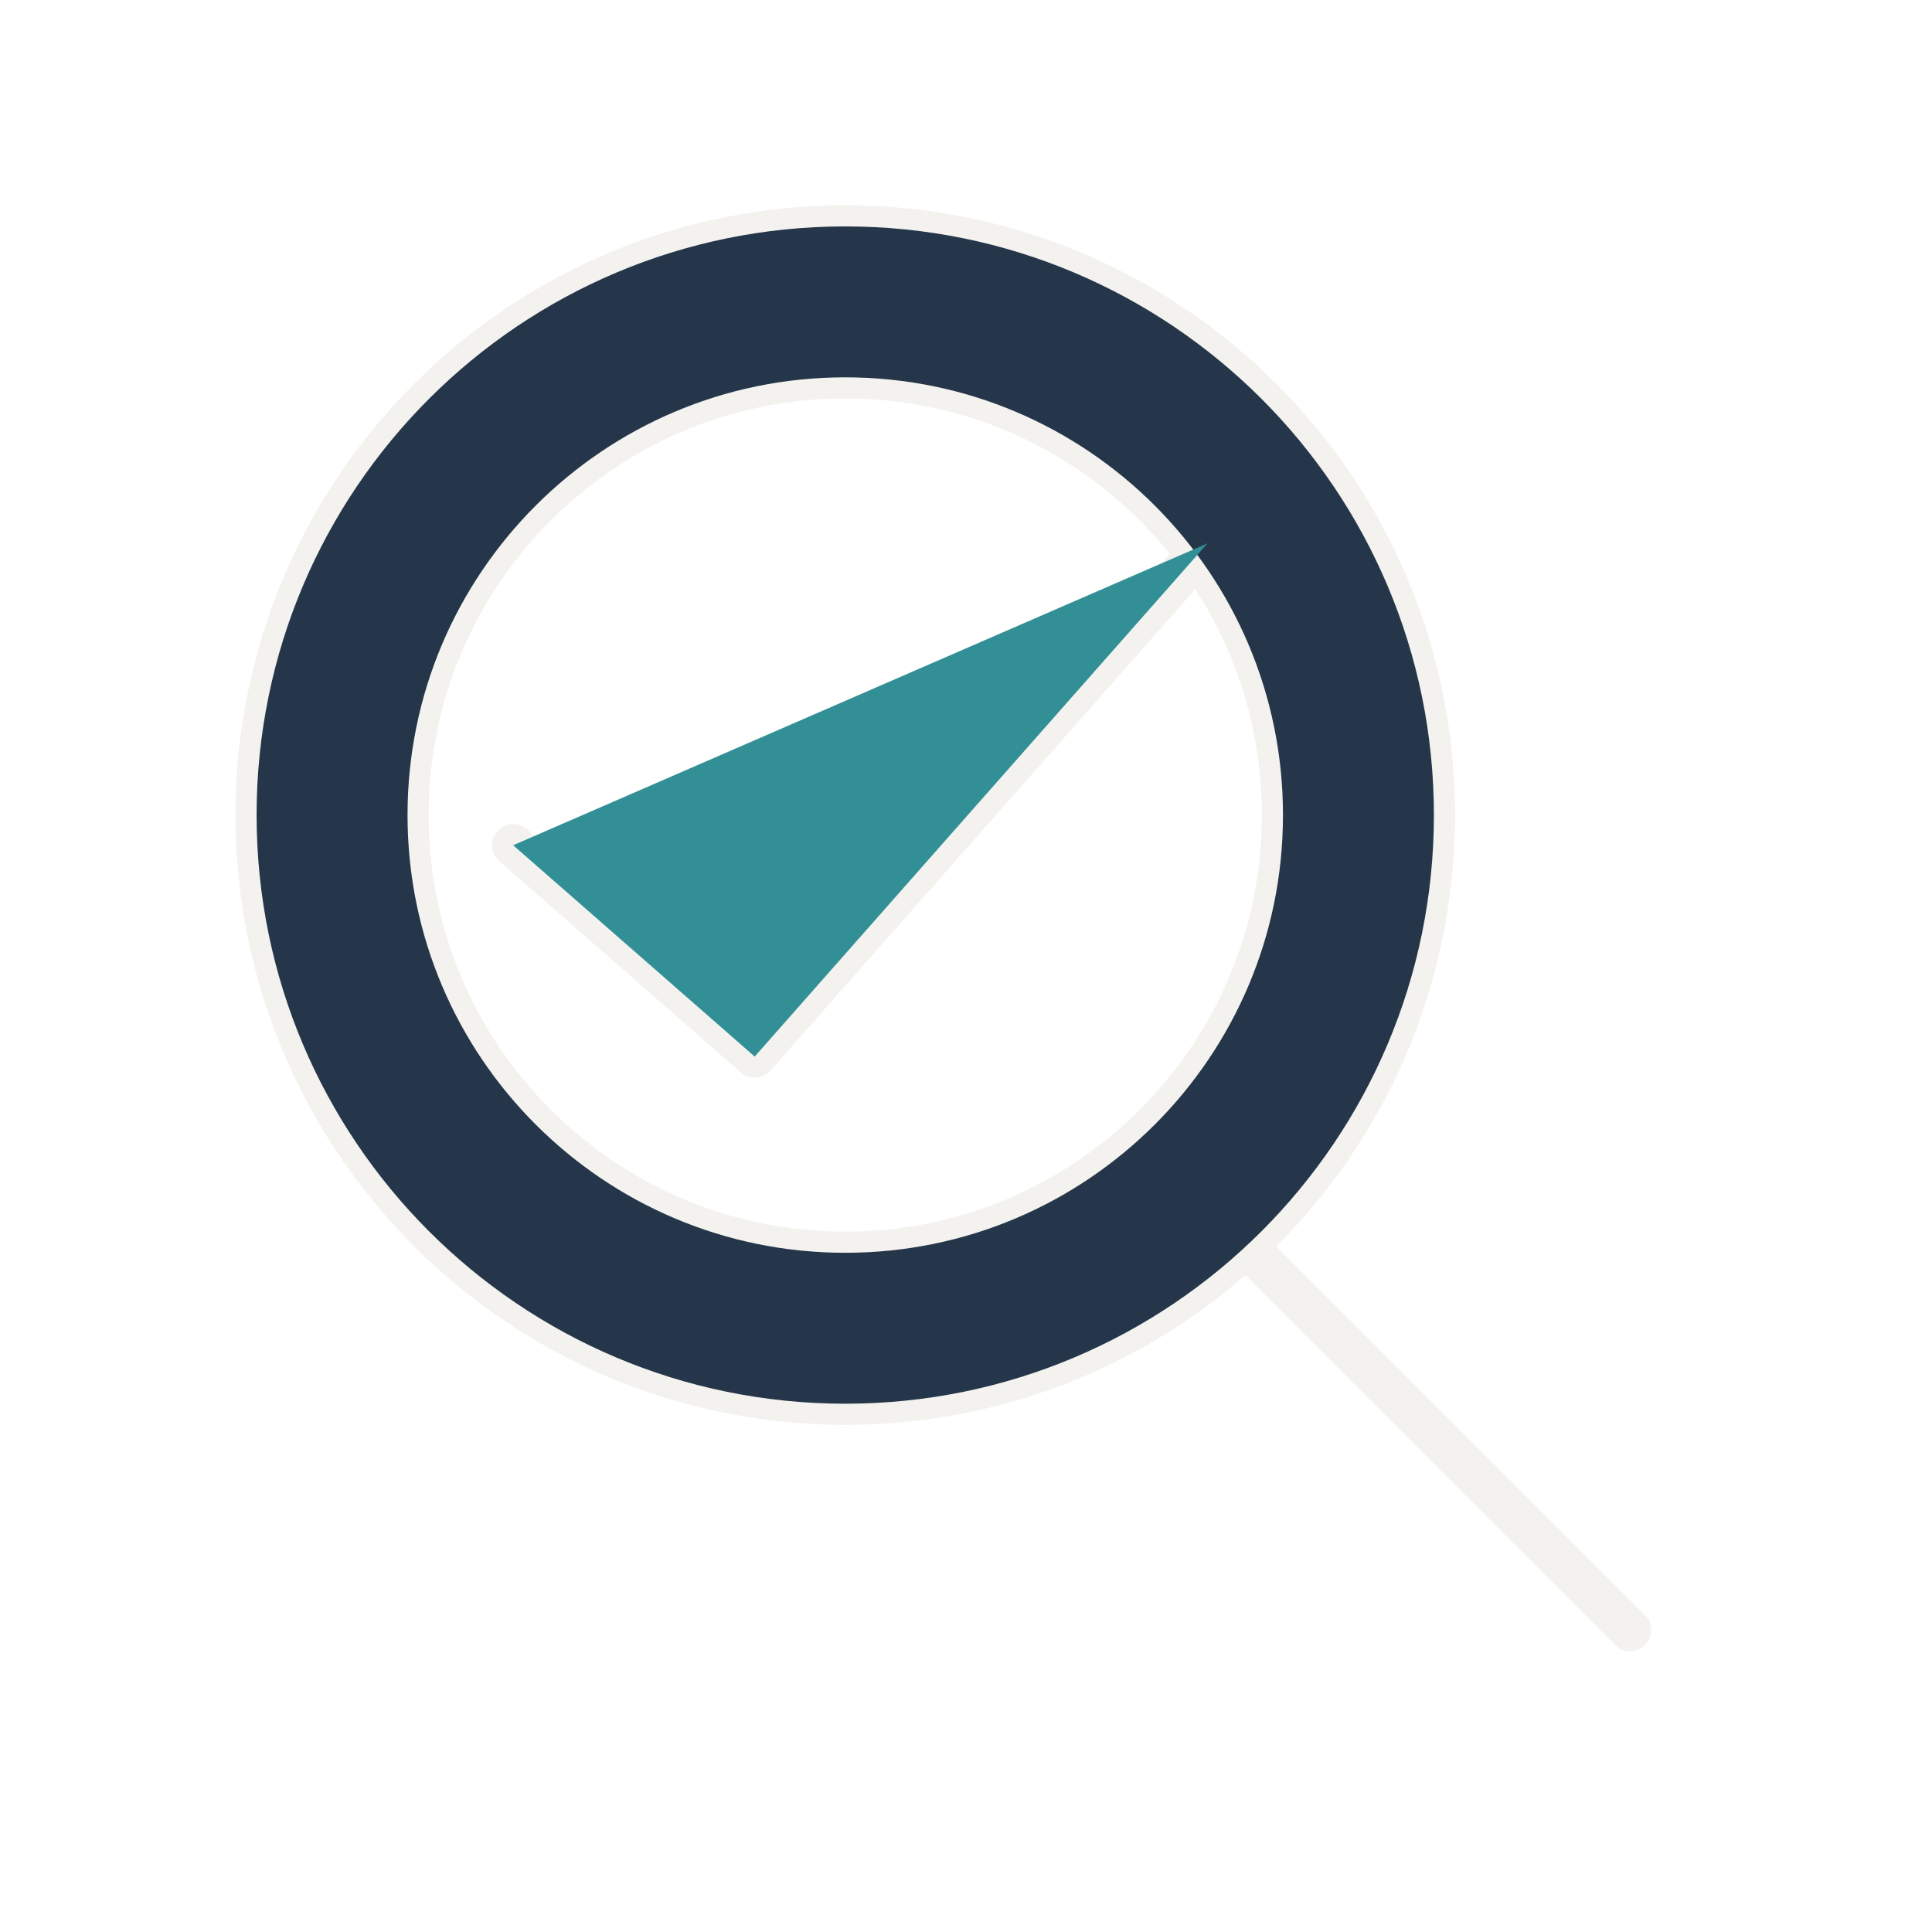
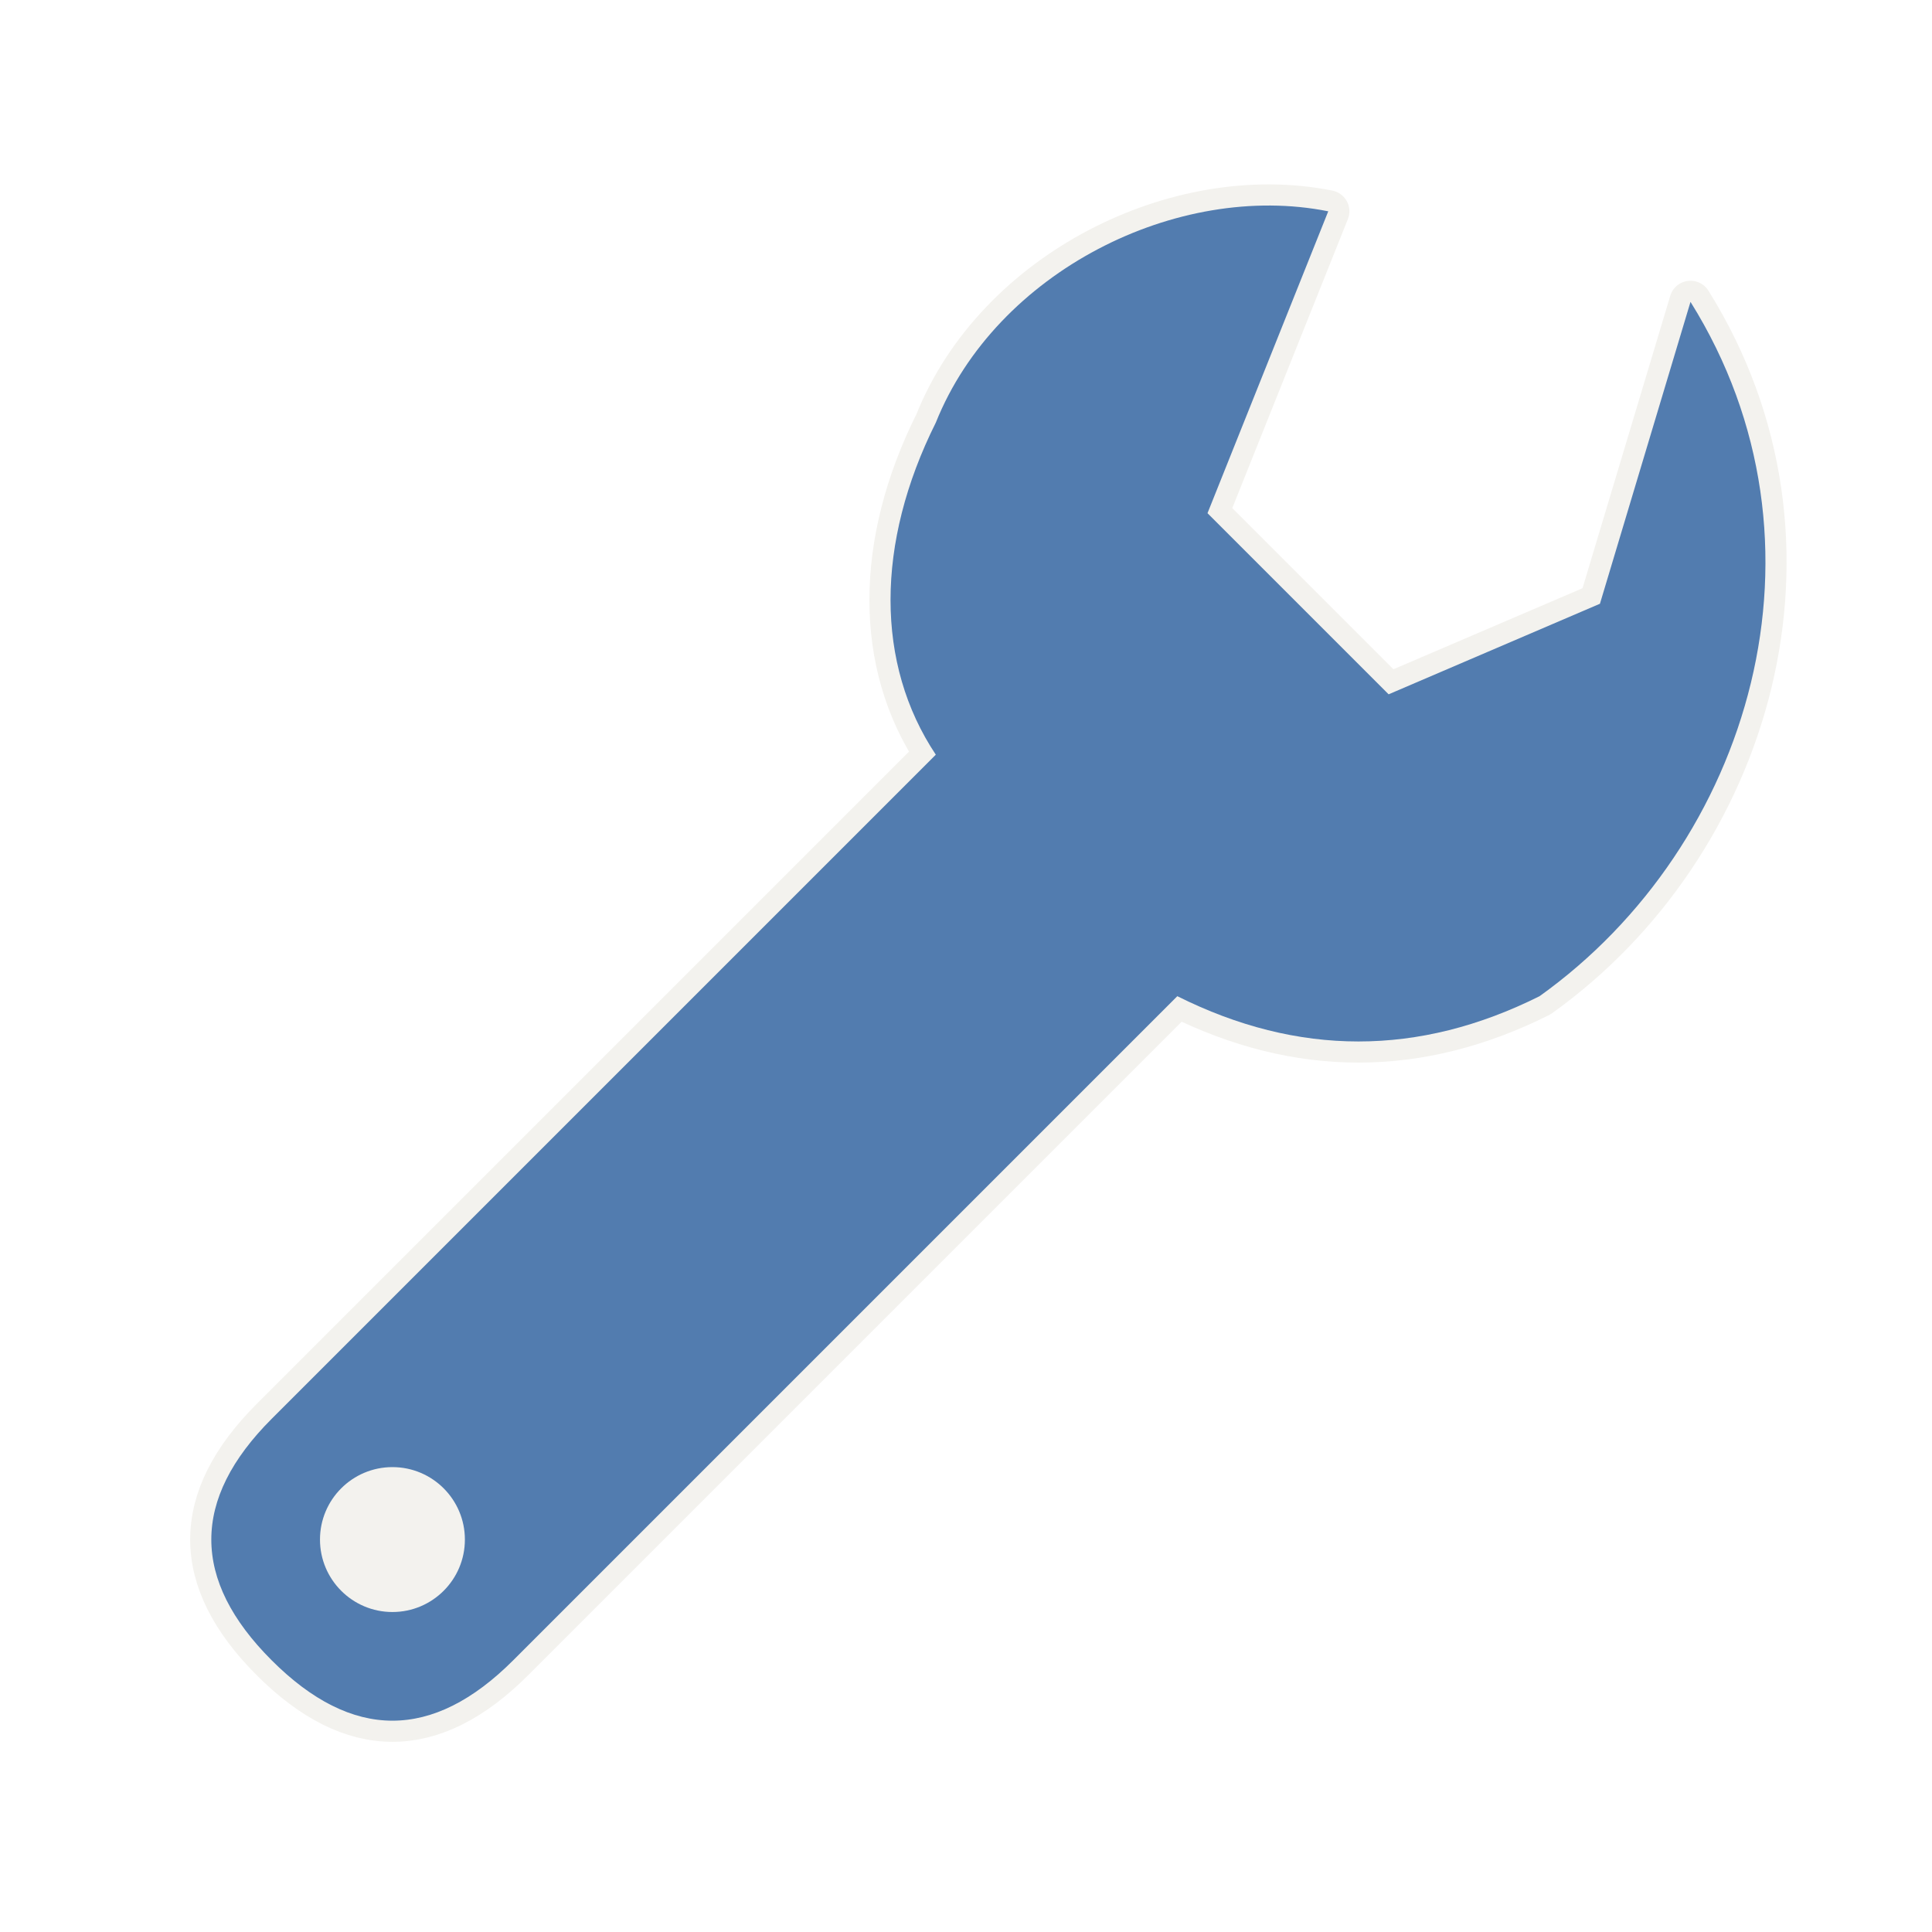
<svg xmlns="http://www.w3.org/2000/svg" width="64" height="64" viewBox="0 0 64 64" fill="none" stroke-linecap="round" stroke-linejoin="round" role="img" aria-labelledby="title">
  <g aria-hidden="true">
-     <circle cx="28" cy="27" r="17" fill="none" stroke="#F3F2EE" stroke-width="6.4" />
-     <path d="M17 28L25 35L40 18" fill="#F3F2EE" stroke="#F3F2EE" stroke-width="1.4" />
-     <path d="M41 41L54 54" fill="#F3F2EE" stroke="#F3F2EE" stroke-width="1.4" />
+     <path d="M56 10C61 18 58 28 51 33C47 35 43 35 39 33L17 55Q13 59 9 55Q5 51 9 47L31 25C29 22 29 18 31 14C33 9 39 6 44 7L40 17L46 23L53 20Z" fill="#F3F2EE" stroke="#F3F2EE" stroke-width="1.4" />
+     <circle cx="13" cy="51" r="2.4" fill="#F3F2EE" stroke="#F3F2EE" stroke-width="1.4" />
  </g>
  <g>
-     <circle cx="28" cy="27" r="17" fill="none" stroke="#26364A" stroke-width="5" />
-     <path d="M17 28L25 35L40 18" fill="#318F95" stroke="none" stroke-width="2.5" />
-     <path d="M41 41L54 54" fill="#CF704D" stroke="none" stroke-width="5" />
+     <path d="M56 10C61 18 58 28 51 33C47 35 43 35 39 33L17 55Q13 59 9 55Q5 51 9 47L31 25C29 22 29 18 31 14C33 9 39 6 44 7L40 17L46 23L53 20Z" fill="#527CAF" stroke="none" stroke-width="2.5" />
+     <circle cx="13" cy="51" r="2.4" fill="#F3F2EE" stroke="none" stroke-width="2.5" />
  </g>
</svg>
